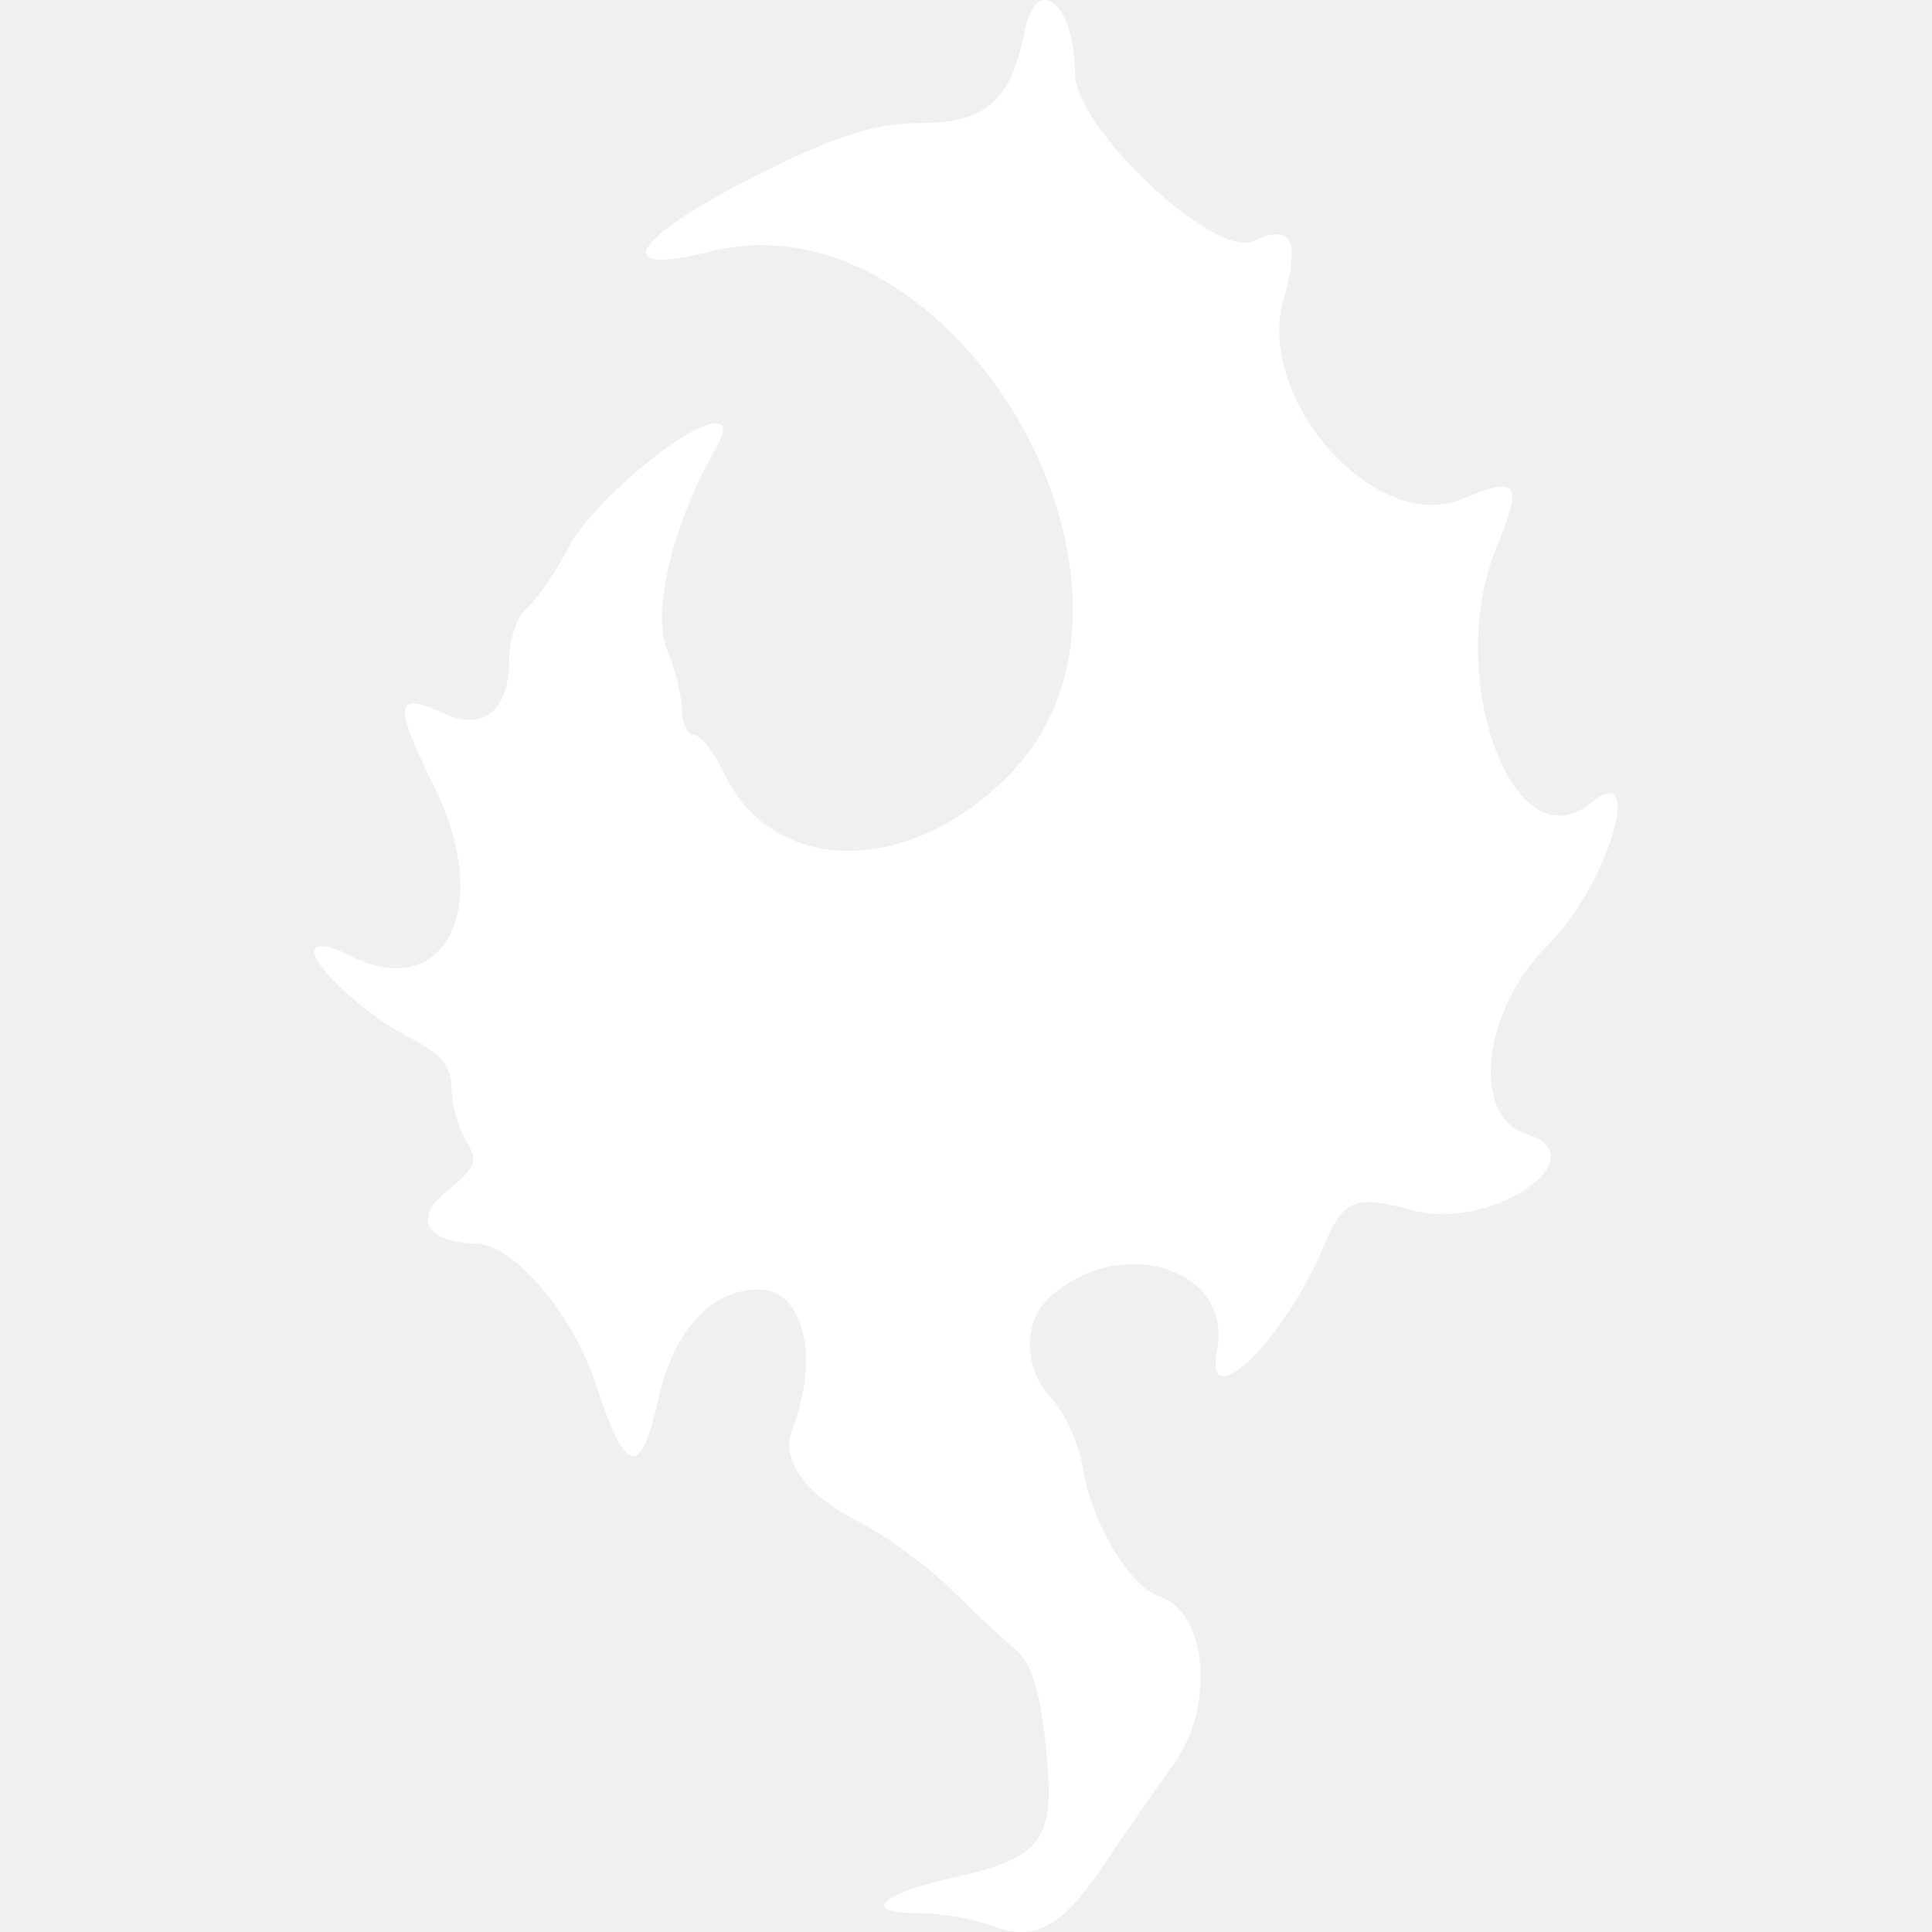
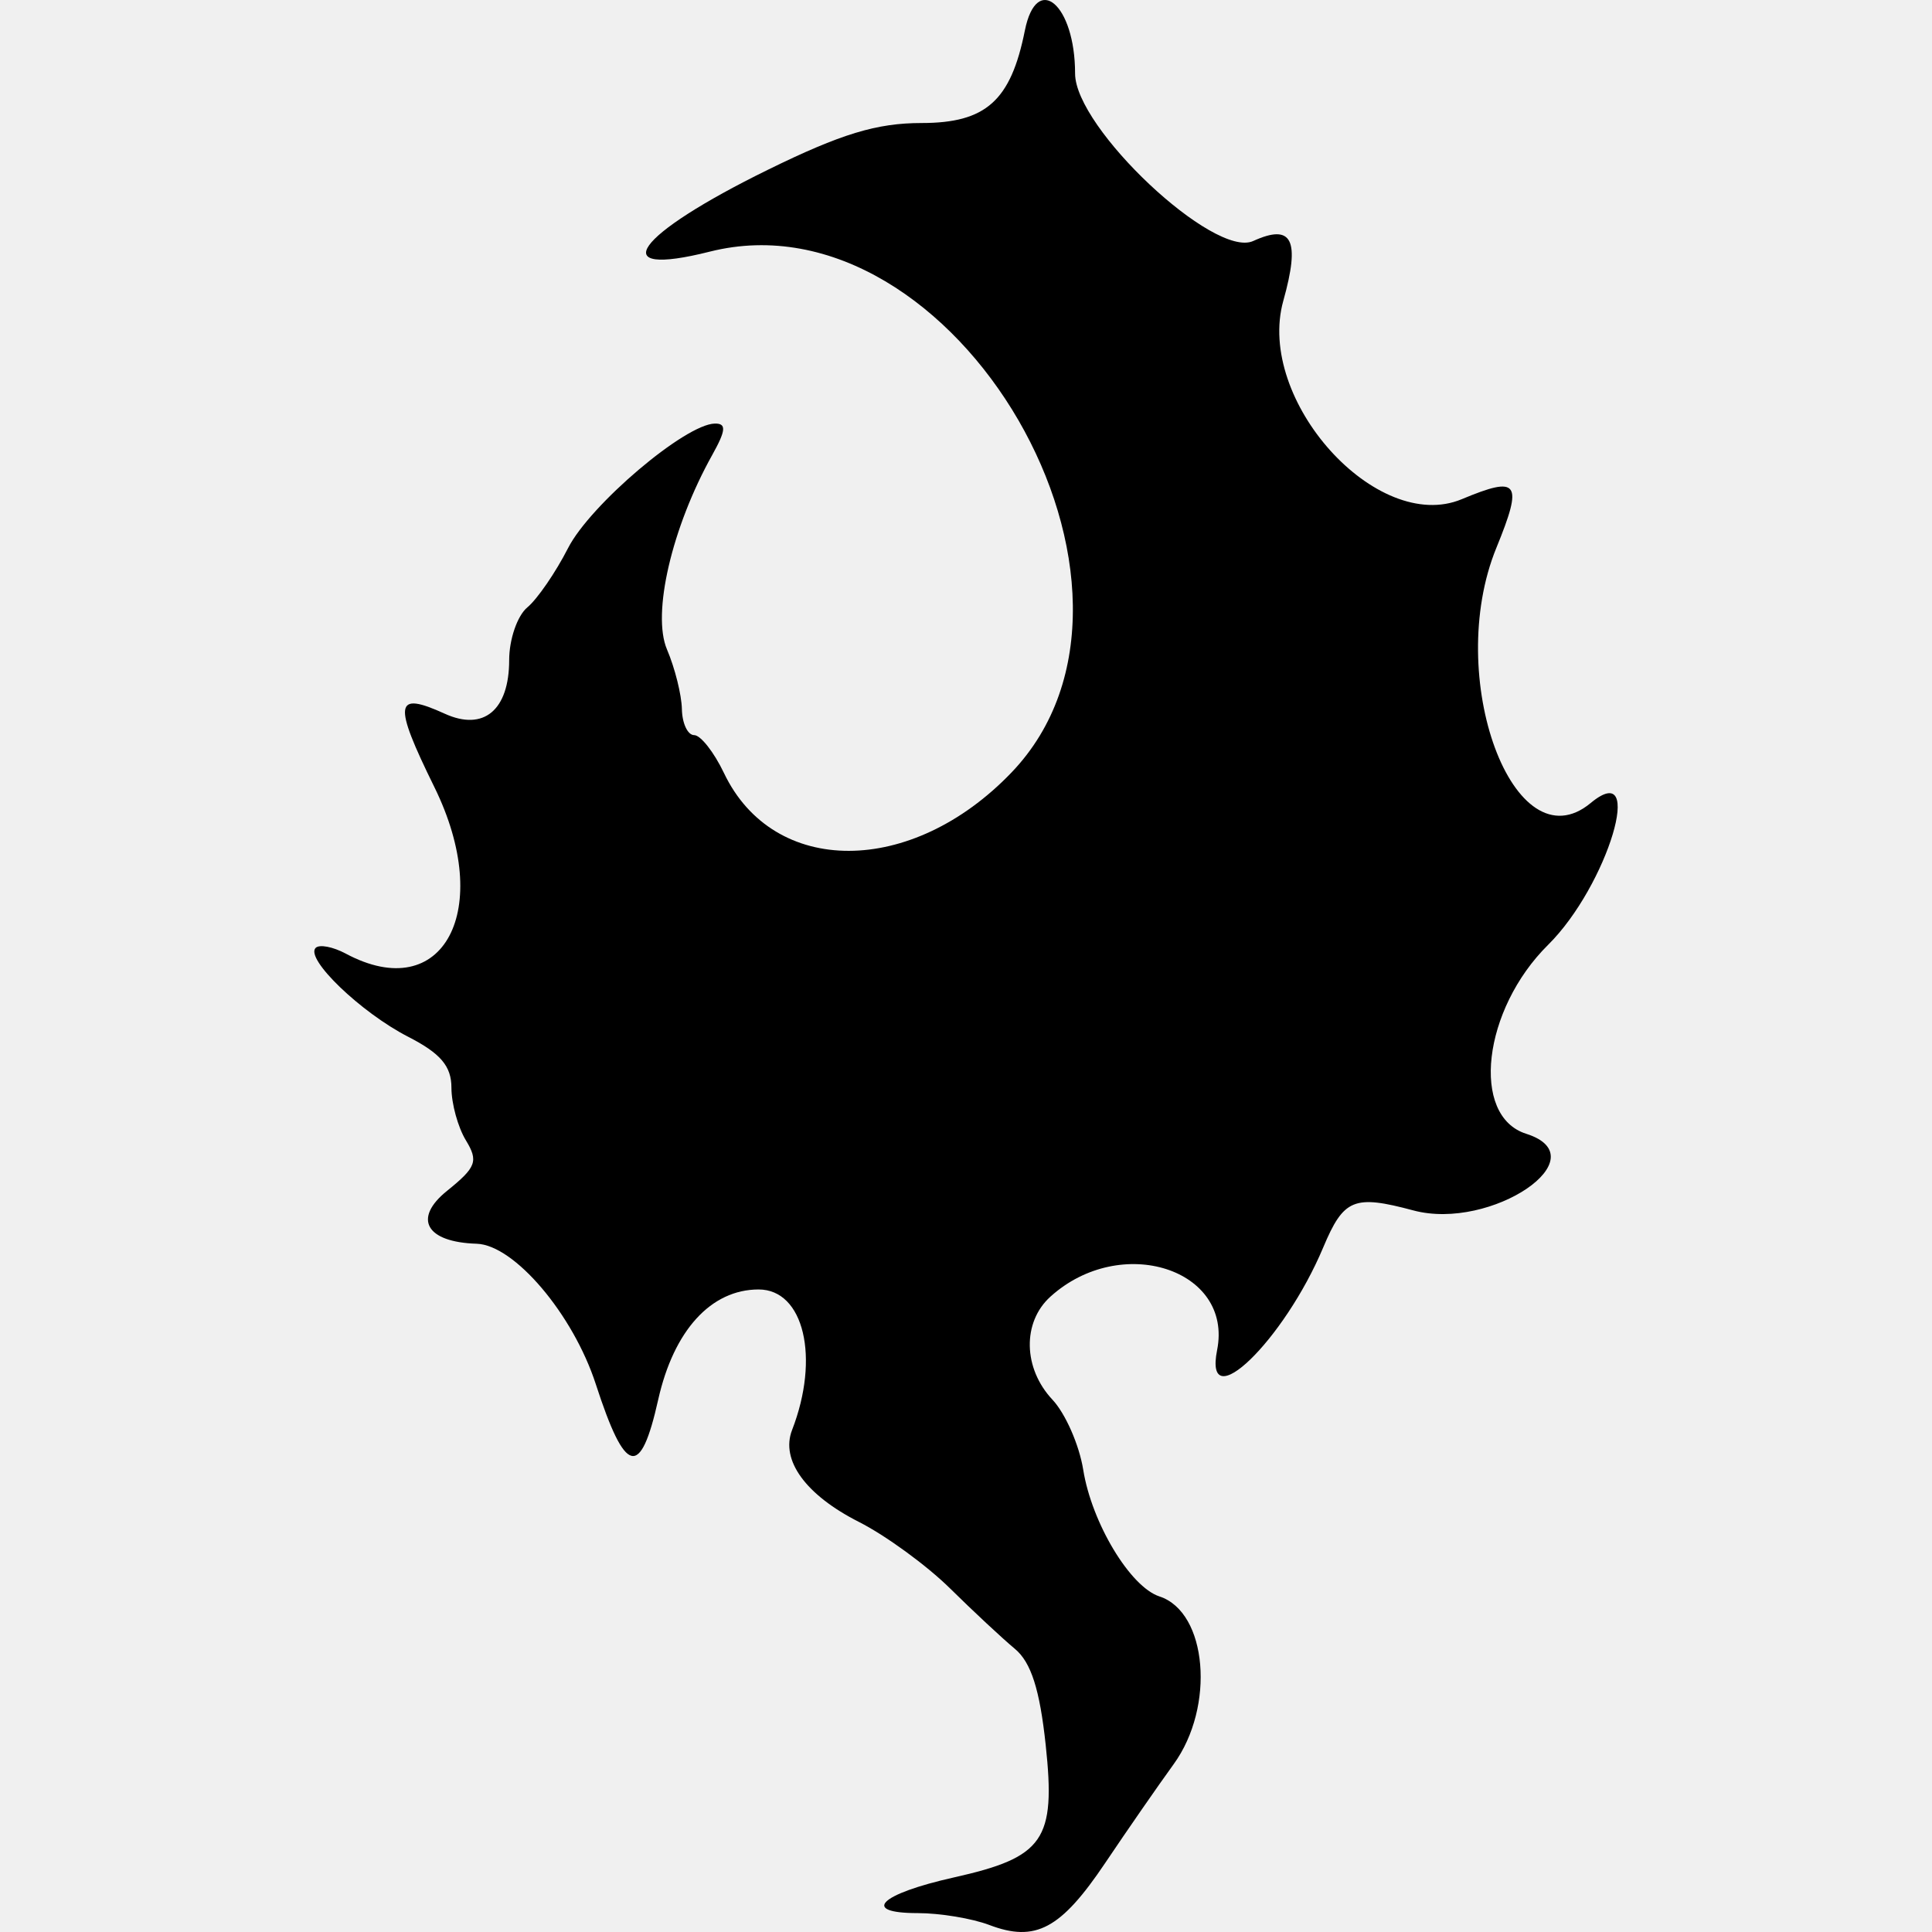
<svg xmlns="http://www.w3.org/2000/svg" version="1.1" width="1024" height="1024" viewBox="0 0 1024 1024">
  <g id="icomoon-ignore">
</g>
-   <path fill="#FFF" d="M543.19 16.208c-7.439 37.19-20.626 48.995-54.729 48.995-23.795 0-42.66 5.737-81.404 24.751-70.777 34.738-86.981 57.554-30.831 43.413 130.099-32.758 252.808 179.098 159.895 276.063-52.962 55.274-126.126 55.402-152.417 0.273-5.264-11.041-12.372-20.076-15.793-20.076s-6.345-6.197-6.497-13.773-3.702-21.802-7.892-31.615c-8.084-18.942 2.551-64.696 23.951-103.052 7.323-13.122 7.629-16.799 1.396-16.681-15.718 0.298-66.064 43.020-77.793 66.011-6.57 12.877-16.277 27.009-21.573 31.404s-9.629 16.958-9.629 27.917c0 26.565-13.526 37.836-34.135 28.446-26.66-12.146-27.547-5.897-5.517 38.888 31.967 64.985 4.828 115.982-46.971 88.262-6.801-3.64-13.976-5.008-15.946-3.038-5.721 5.722 23.978 34.265 49.009 47.102 17.238 8.84 22.954 15.57 22.954 27.031 0 8.395 3.444 20.925 7.652 27.847 6.73 11.070 5.524 14.302-9.995 26.811-18.18 14.653-11.148 27.189 15.713 28.020 19.933 0.616 51.096 37.341 63.145 74.419 15.689 48.276 23.667 50.268 33.068 8.262 8.217-36.723 28.005-58.445 53.239-58.445 23.988 0 32.59 36.174 17.721 74.506-6.193 15.966 7.236 34.427 35.434 48.706 14.194 7.188 35.922 23.036 48.278 35.216 12.359 12.181 27.837 26.608 34.398 32.059 8.563 7.116 13.17 21.497 16.326 50.956 5.399 50.426-0.897 59.503-48.686 70.197-39.358 8.807-49.58 18.903-19.143 18.903 11.763 0 28.816 2.826 37.895 6.278 24.545 9.331 37.924 2.182 61.461-32.841 11.676-17.374 28.011-40.947 36.302-52.386 22.095-30.492 17.848-80.601-7.533-88.886-15.518-5.064-35.884-38.913-40.42-67.177-2.103-13.108-9.443-29.813-16.309-37.123-15.576-16.579-16.063-41.030-1.084-54.584 37.311-33.769 96.923-14.667 88.363 28.313-7.231 36.303 35.449-4.959 56.21-54.344 10.893-25.91 16.273-28.125 47.823-19.685 41.26 11.035 98.972-28.19 59.777-40.628-29.597-9.395-23.054-65.814 11.613-100.133 31.592-31.279 52.153-99.716 22.584-75.178-40.755 33.825-77.963-66.817-49.997-135.237 14.297-34.978 11.861-38.41-18.319-25.802-45.068 18.83-109.32-52.589-94.602-105.155 9.072-32.405 4.696-41.087-15.964-31.674-20.694 9.429-94.402-59.89-94.402-88.783 0-36.595-20.371-54.007-26.621-22.756z" />
+   <path d="M543.19 16.208c-7.439 37.19-20.626 48.995-54.729 48.995-23.795 0-42.66 5.737-81.404 24.751-70.777 34.738-86.981 57.554-30.831 43.413 130.099-32.758 252.808 179.098 159.895 276.063-52.962 55.274-126.126 55.402-152.417 0.273-5.264-11.041-12.372-20.076-15.793-20.076s-6.345-6.197-6.497-13.773-3.702-21.802-7.892-31.615c-8.084-18.942 2.551-64.696 23.951-103.052 7.323-13.122 7.629-16.799 1.396-16.681-15.718 0.298-66.064 43.020-77.793 66.011-6.57 12.877-16.277 27.009-21.573 31.404s-9.629 16.958-9.629 27.917c0 26.565-13.526 37.836-34.135 28.446-26.66-12.146-27.547-5.897-5.517 38.888 31.967 64.985 4.828 115.982-46.971 88.262-6.801-3.64-13.976-5.008-15.946-3.038-5.721 5.722 23.978 34.265 49.009 47.102 17.238 8.84 22.954 15.57 22.954 27.031 0 8.395 3.444 20.925 7.652 27.847 6.73 11.070 5.524 14.302-9.995 26.811-18.18 14.653-11.148 27.189 15.713 28.020 19.933 0.616 51.096 37.341 63.145 74.419 15.689 48.276 23.667 50.268 33.068 8.262 8.217-36.723 28.005-58.445 53.239-58.445 23.988 0 32.59 36.174 17.721 74.506-6.193 15.966 7.236 34.427 35.434 48.706 14.194 7.188 35.922 23.036 48.278 35.216 12.359 12.181 27.837 26.608 34.398 32.059 8.563 7.116 13.17 21.497 16.326 50.956 5.399 50.426-0.897 59.503-48.686 70.197-39.358 8.807-49.58 18.903-19.143 18.903 11.763 0 28.816 2.826 37.895 6.278 24.545 9.331 37.924 2.182 61.461-32.841 11.676-17.374 28.011-40.947 36.302-52.386 22.095-30.492 17.848-80.601-7.533-88.886-15.518-5.064-35.884-38.913-40.42-67.177-2.103-13.108-9.443-29.813-16.309-37.123-15.576-16.579-16.063-41.030-1.084-54.584 37.311-33.769 96.923-14.667 88.363 28.313-7.231 36.303 35.449-4.959 56.21-54.344 10.893-25.91 16.273-28.125 47.823-19.685 41.26 11.035 98.972-28.19 59.777-40.628-29.597-9.395-23.054-65.814 11.613-100.133 31.592-31.279 52.153-99.716 22.584-75.178-40.755 33.825-77.963-66.817-49.997-135.237 14.297-34.978 11.861-38.41-18.319-25.802-45.068 18.83-109.32-52.589-94.602-105.155 9.072-32.405 4.696-41.087-15.964-31.674-20.694 9.429-94.402-59.89-94.402-88.783 0-36.595-20.371-54.007-26.621-22.756z" />
</svg>
